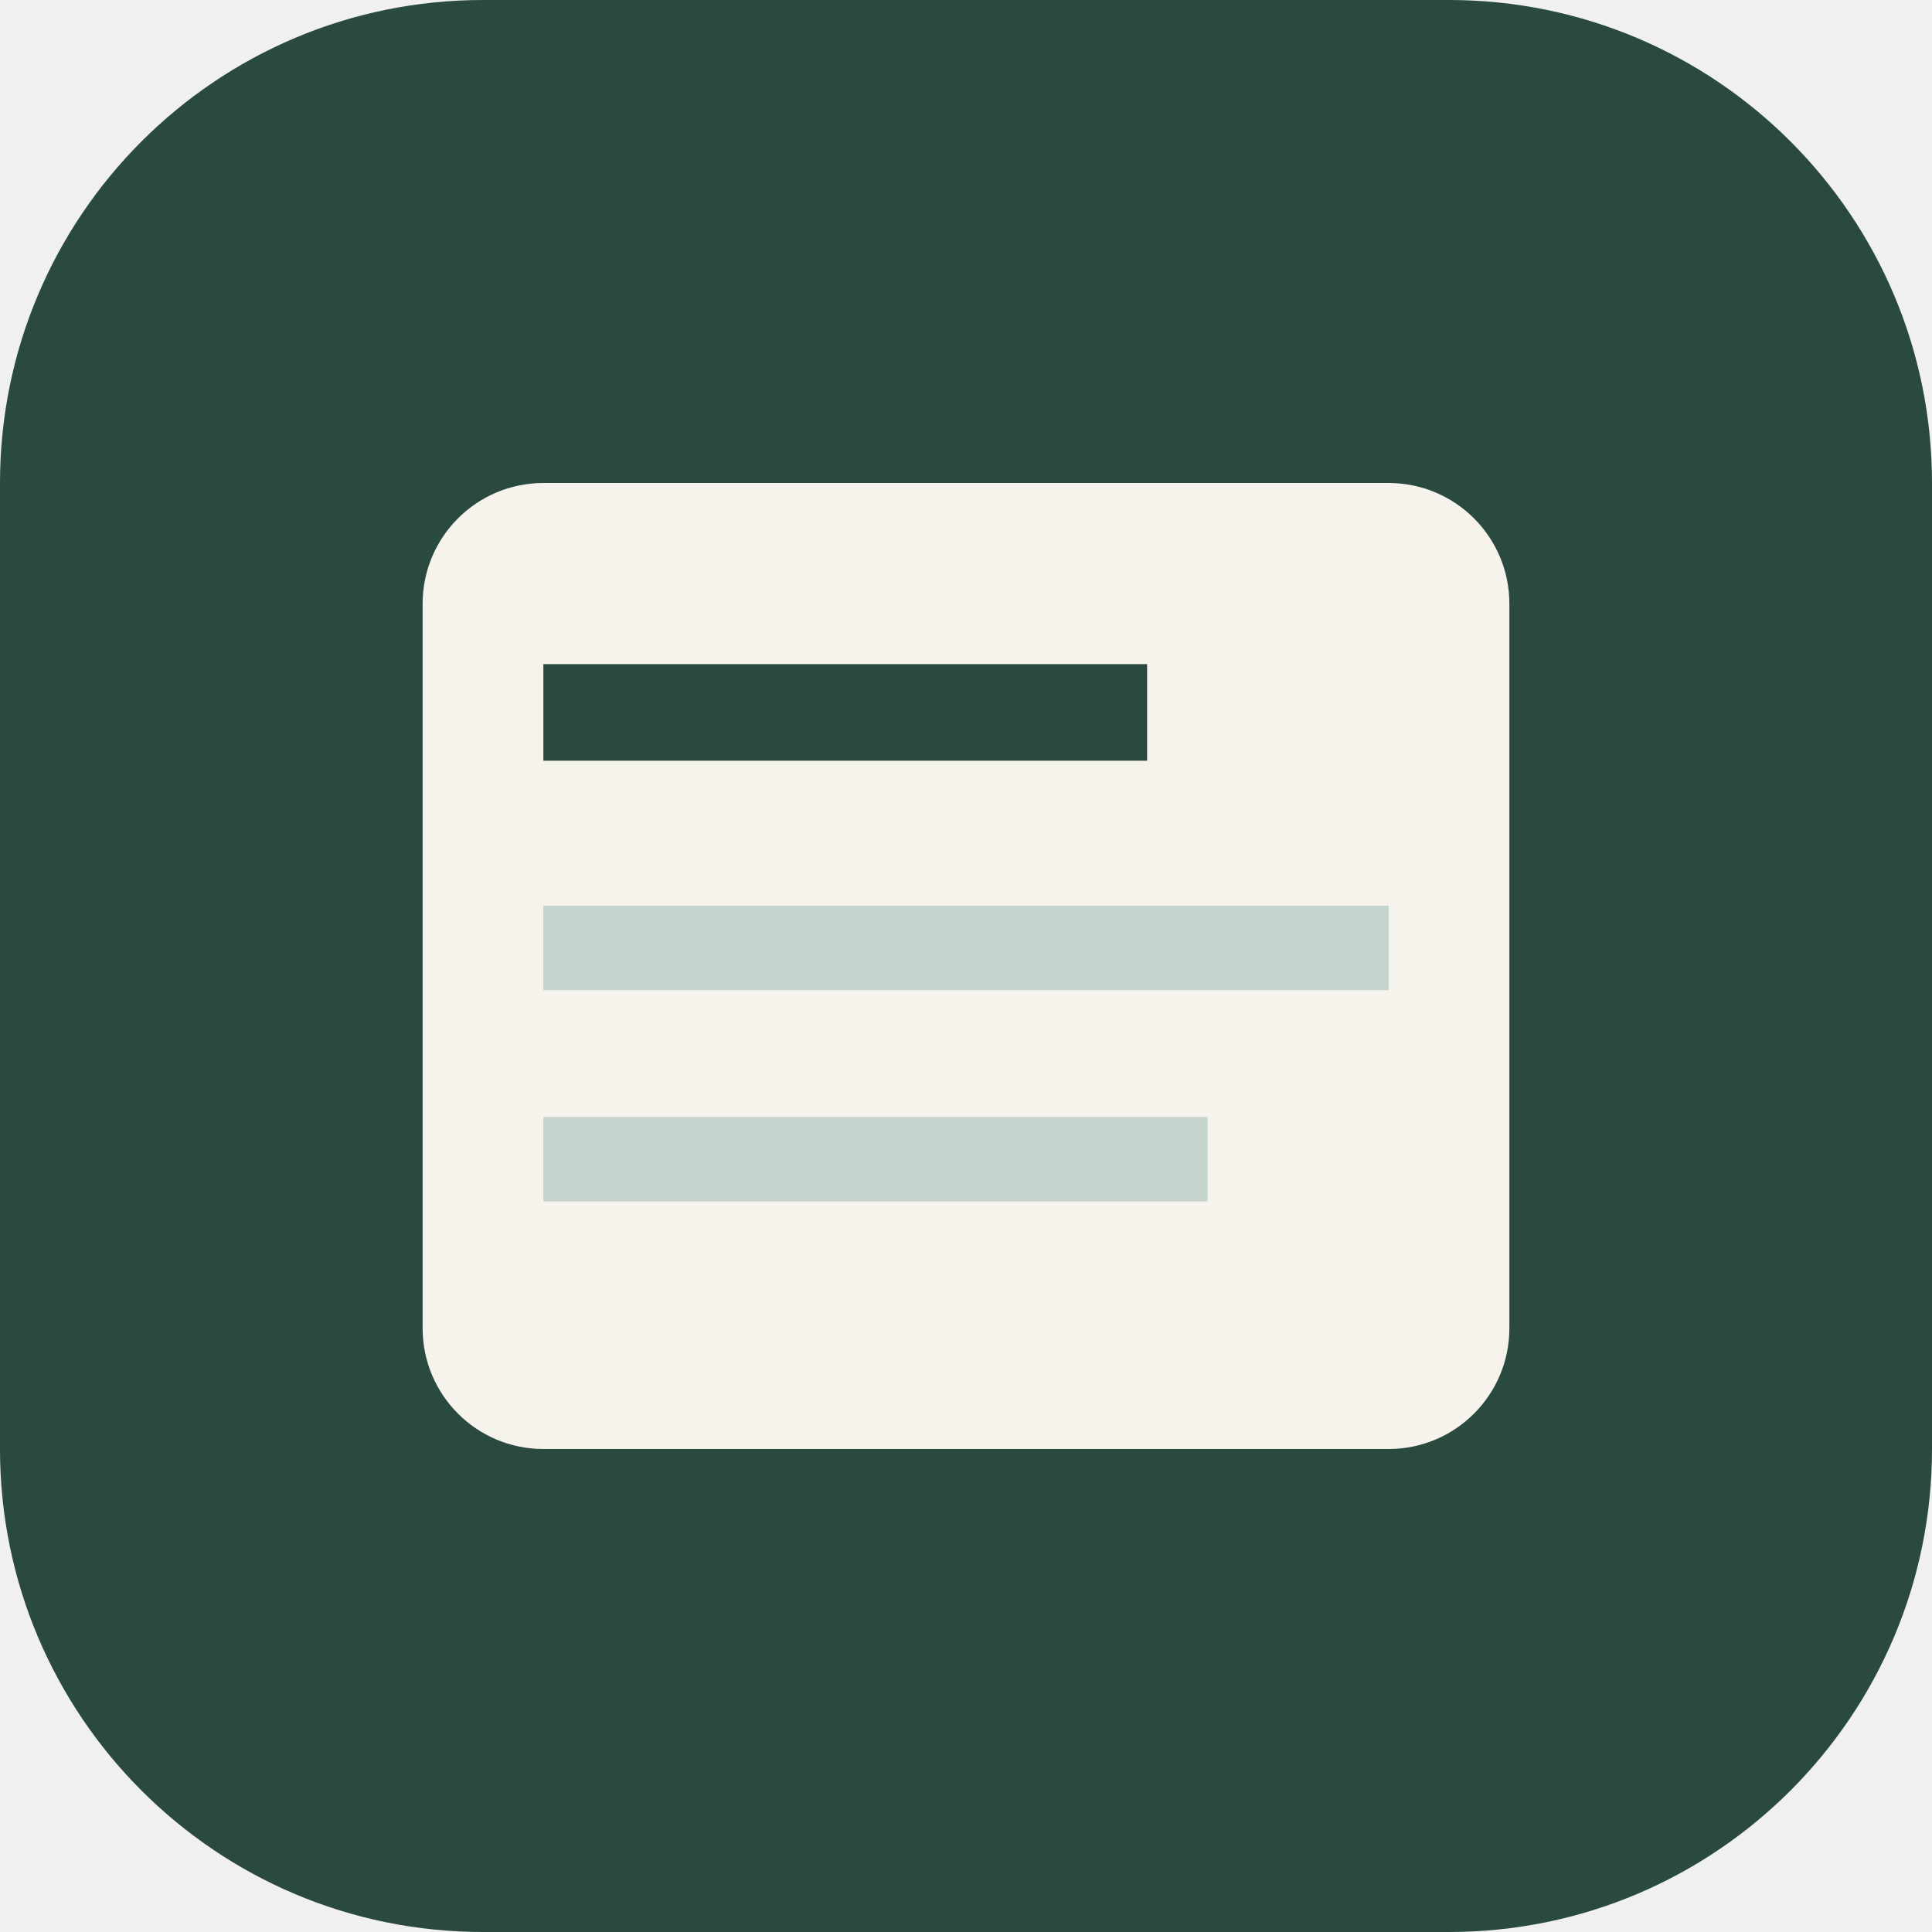
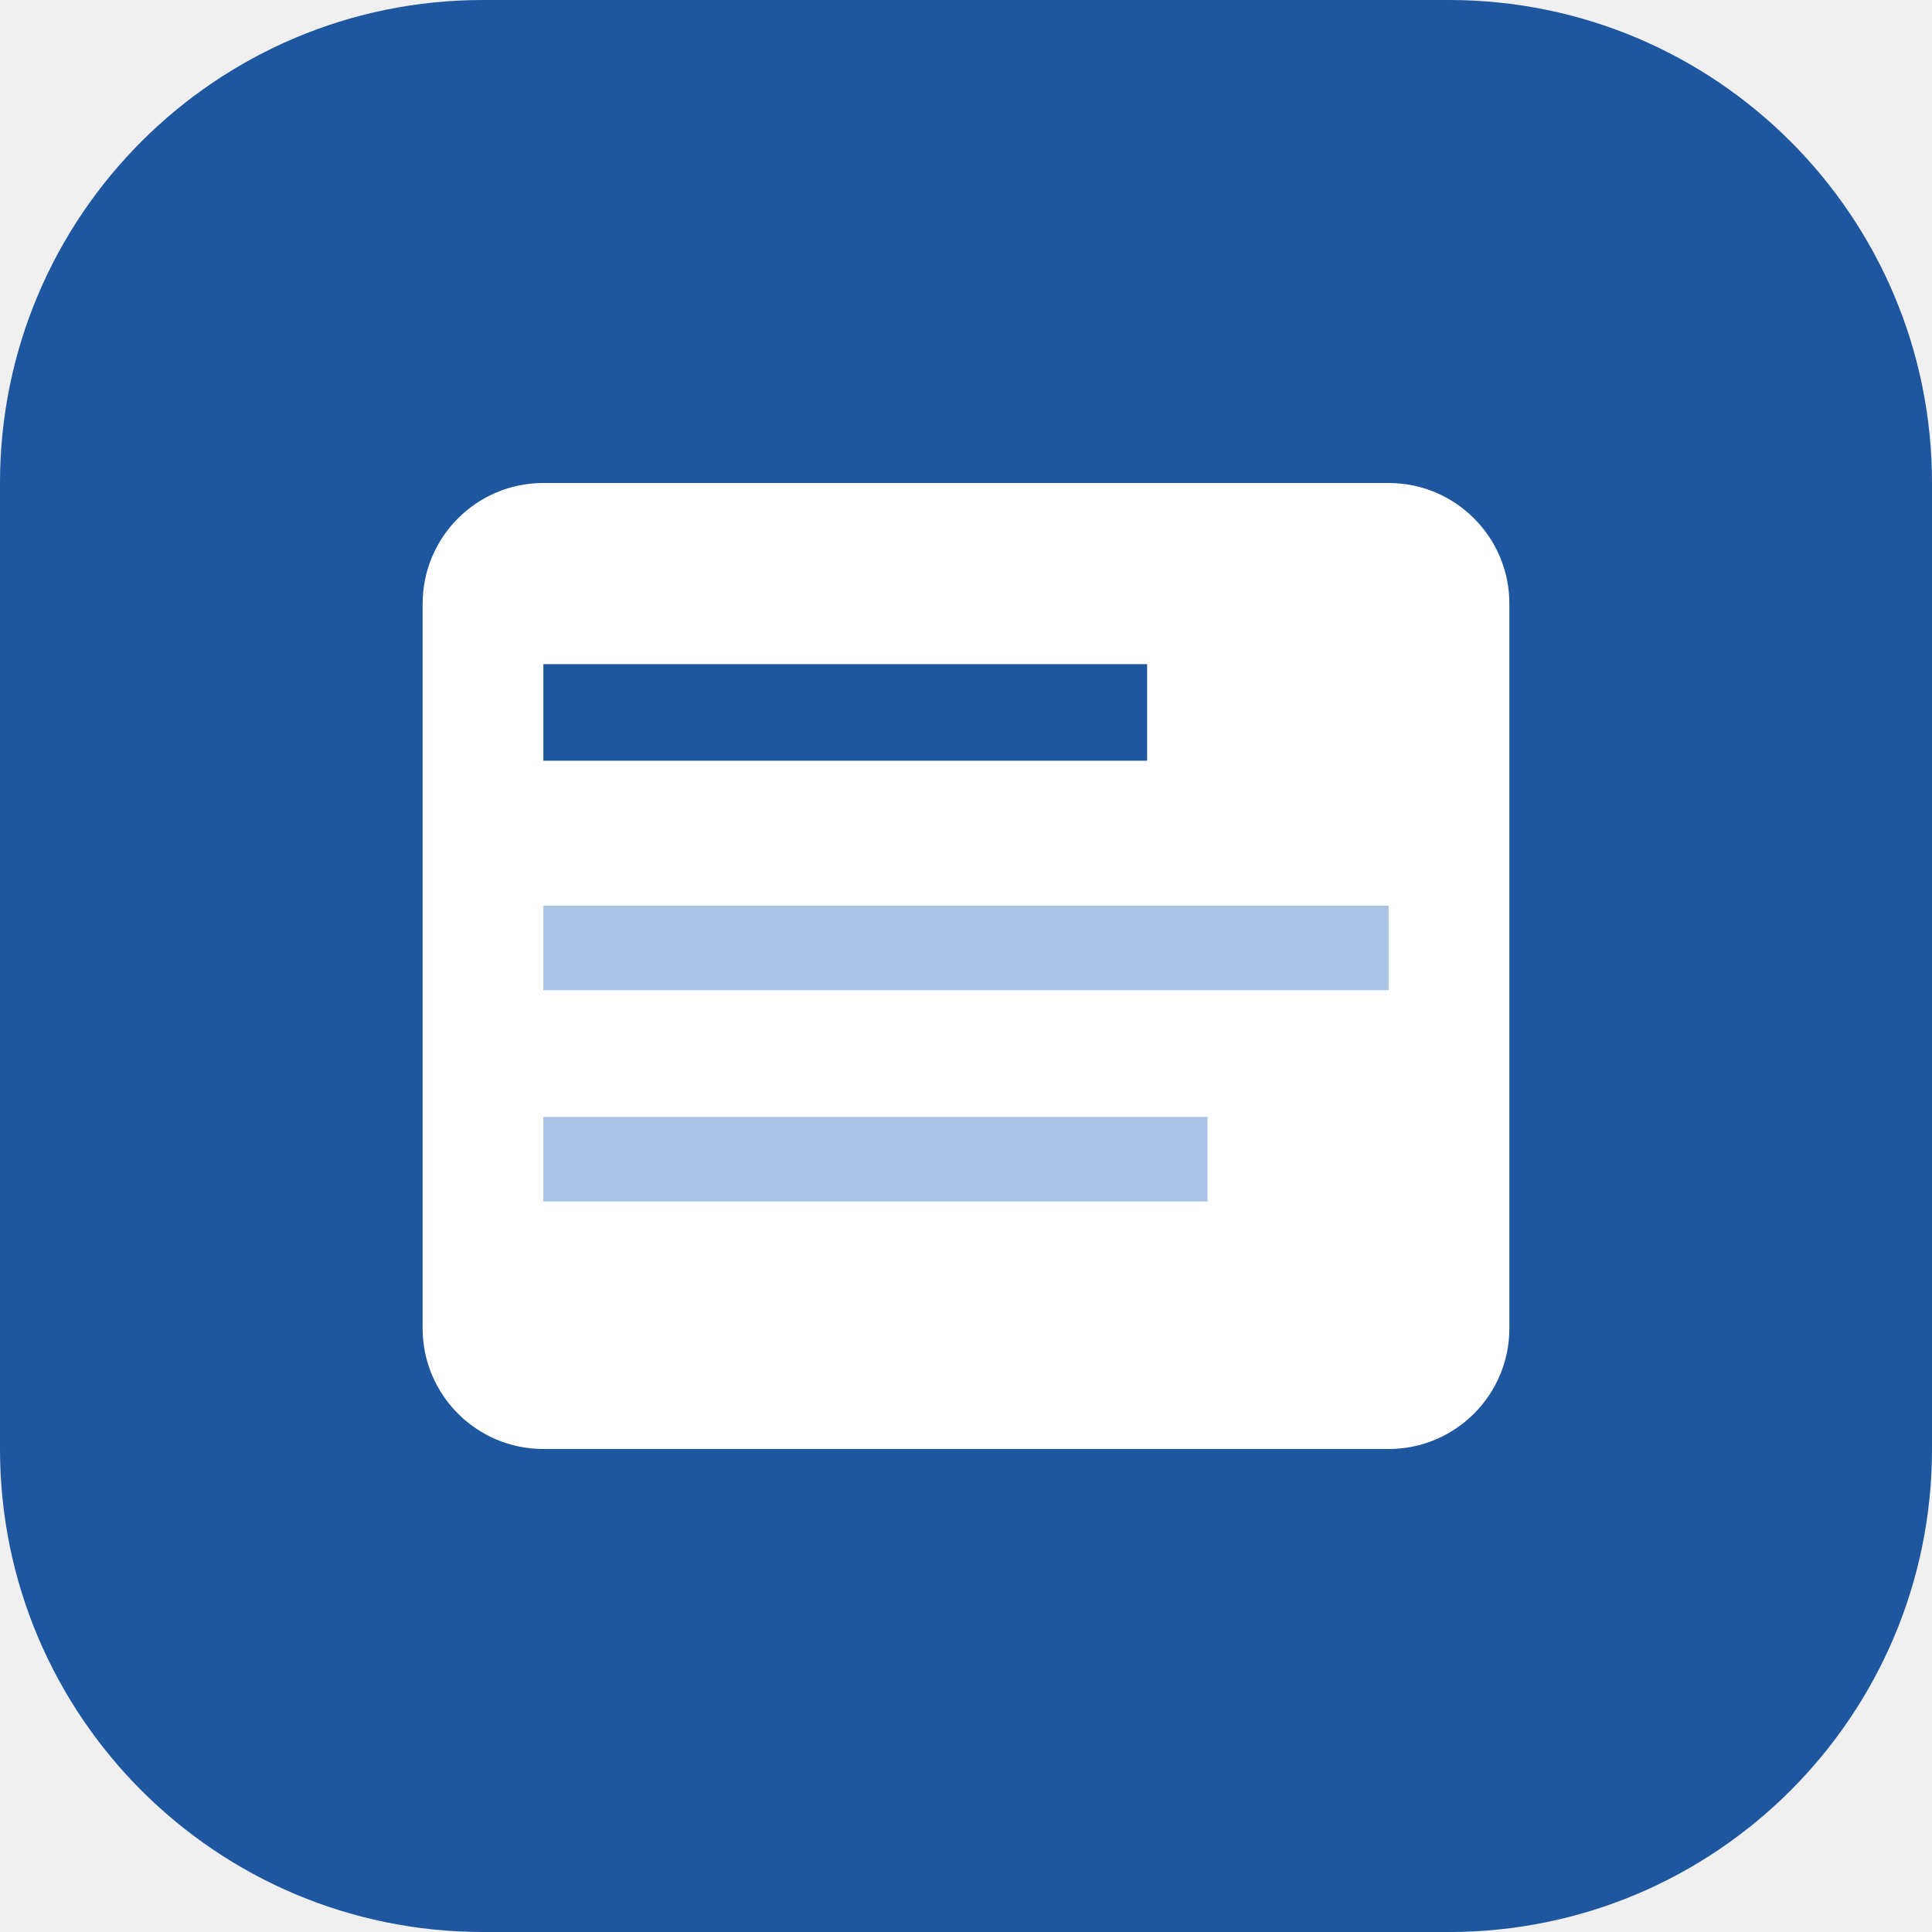
<svg xmlns="http://www.w3.org/2000/svg" viewBox="0 0 32 32">
-   <rect width="32" height="32" rx="8" fill="#2A4A40" />
-   <rect x="7" y="8" width="18" height="16" rx="2" fill="#F6F3EC" />
-   <rect x="9" y="11" width="10" height="1.6" fill="#2A4A40" />
-   <rect x="9" y="15" width="14" height="1.4" fill="#C5D4CC" />
-   <rect x="9" y="18.5" width="11" height="1.4" fill="#C5D4CC" />
+   <rect width="32" height="32" rx="8" fill="#1E56A0" />
+   <rect x="7" y="8" width="18" height="16" rx="2" fill="#FFFFFF" />
+   <rect x="9" y="11" width="10" height="1.6" fill="#1E56A0" />
+   <rect x="9" y="15" width="14" height="1.4" fill="#A9C3E4" />
+   <rect x="9" y="18.5" width="11" height="1.4" fill="#A9C3E4" />
</svg>
